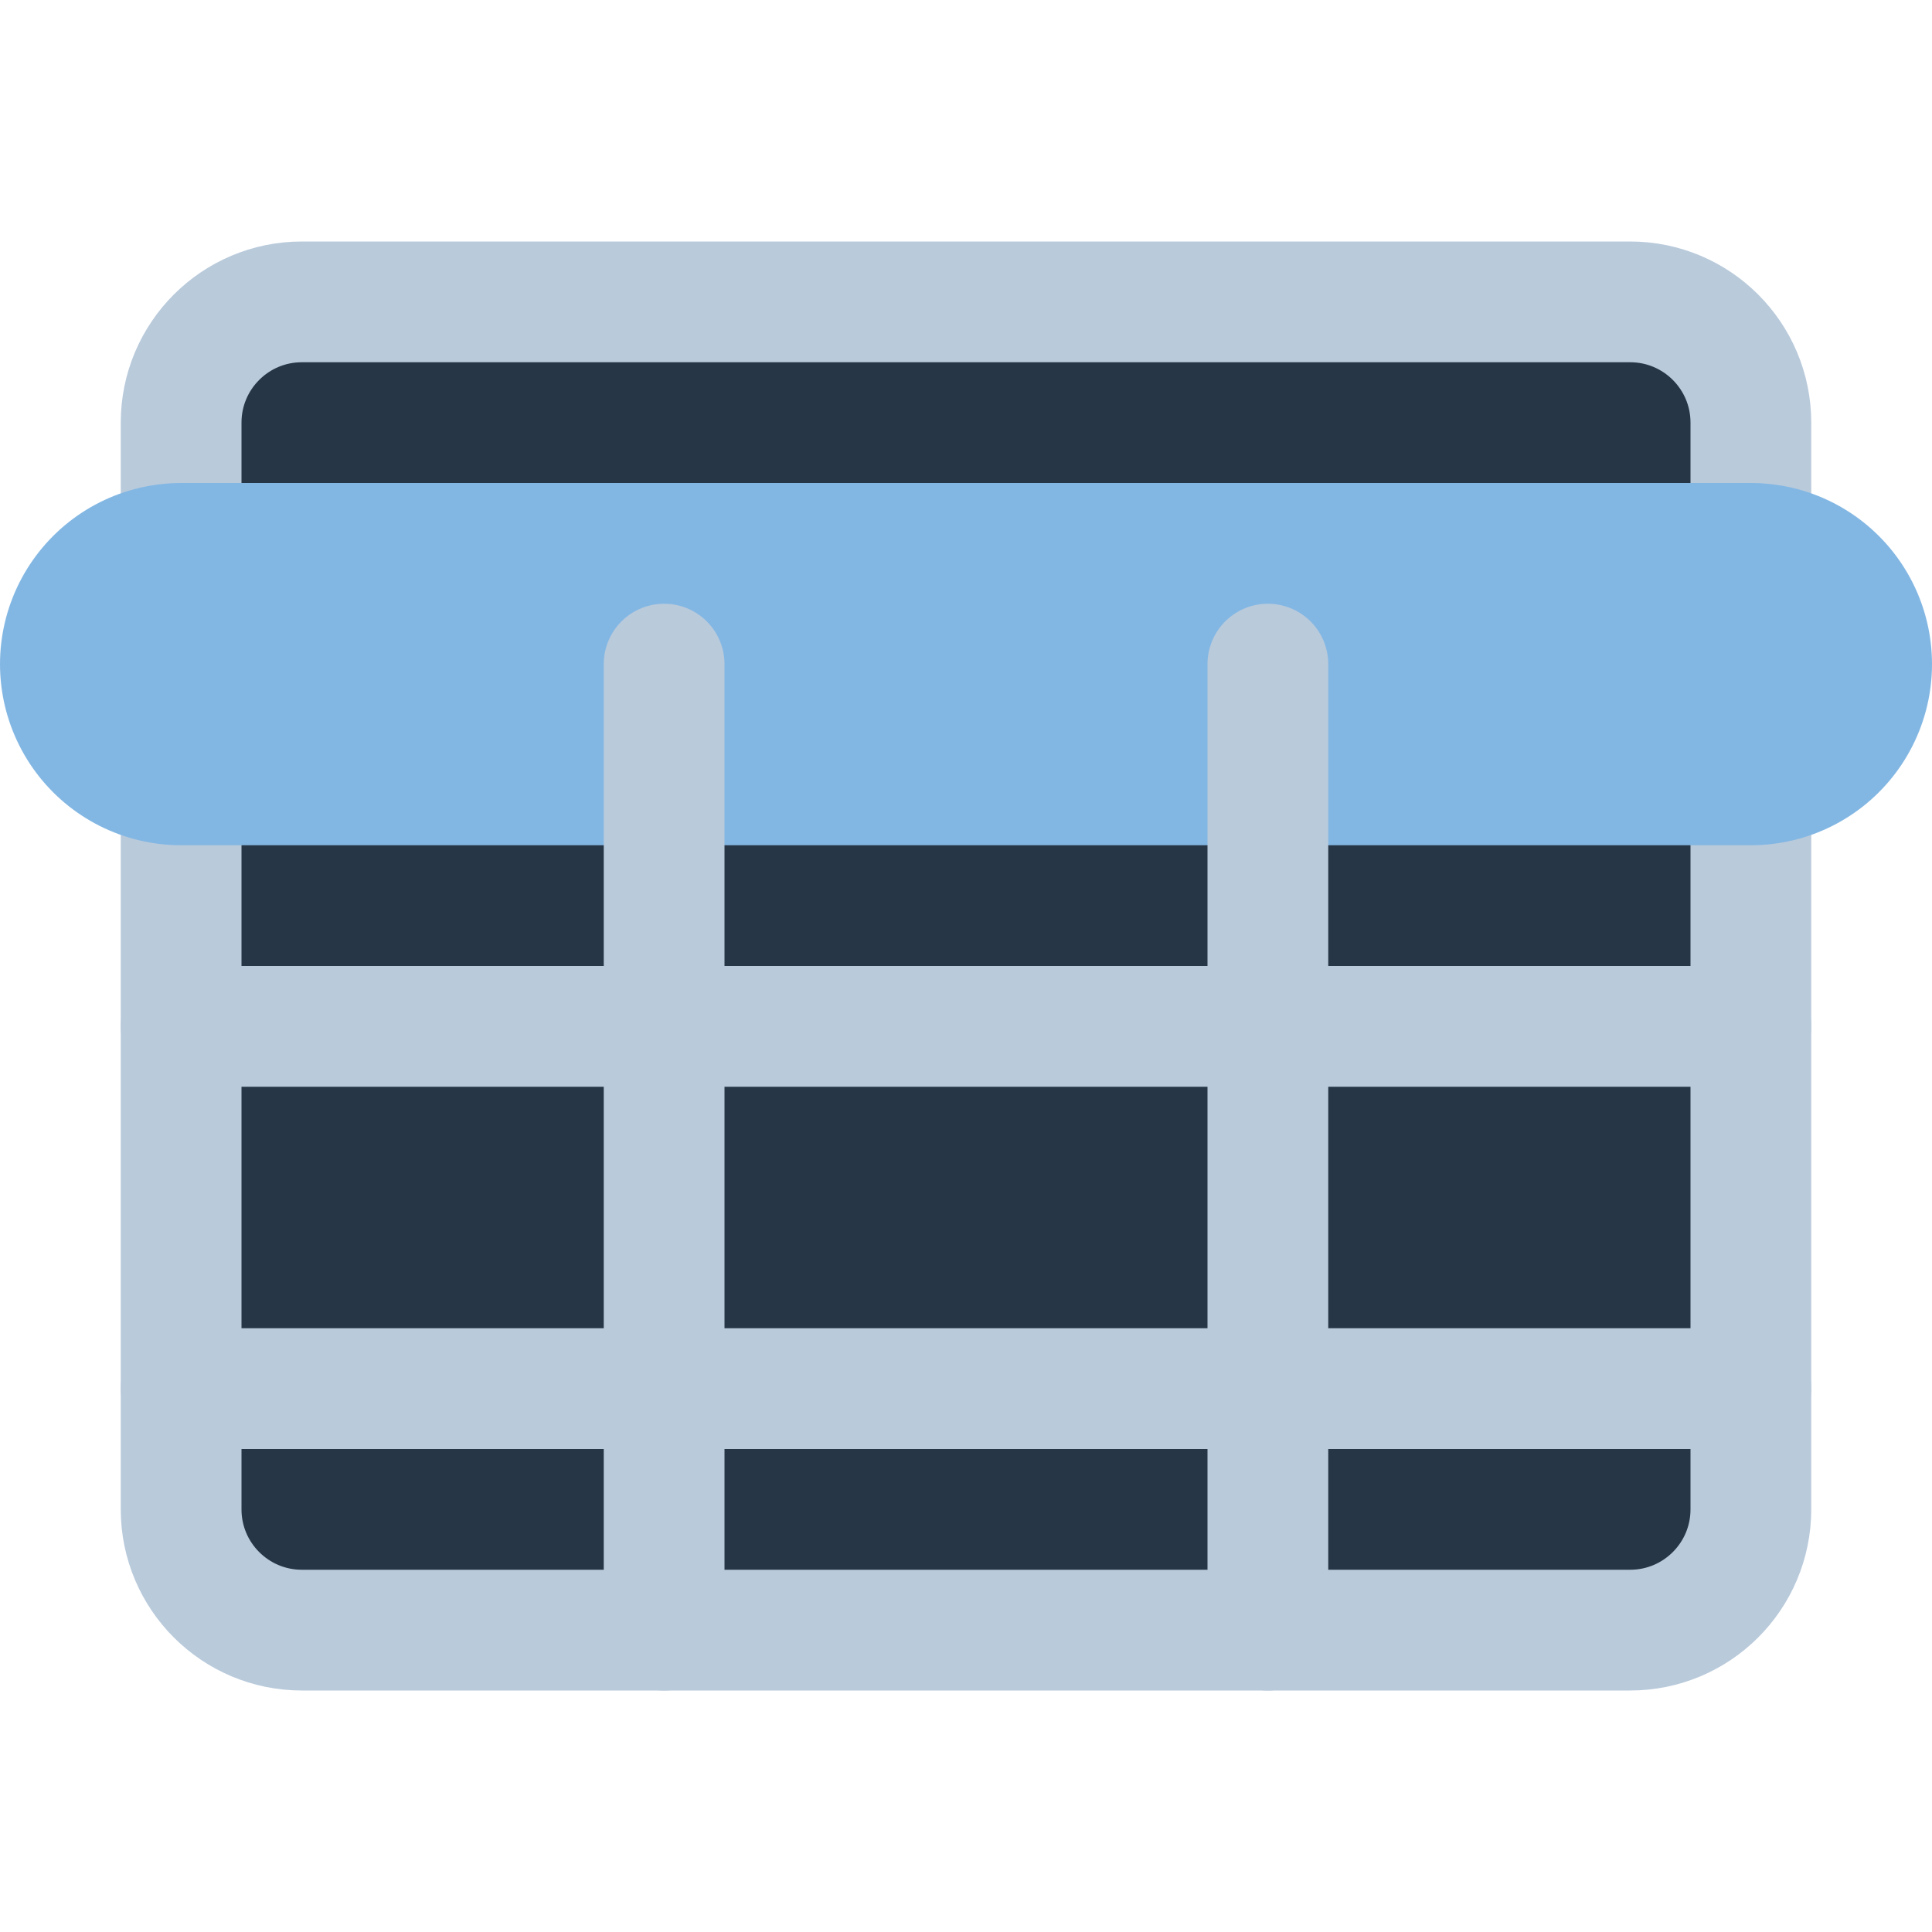
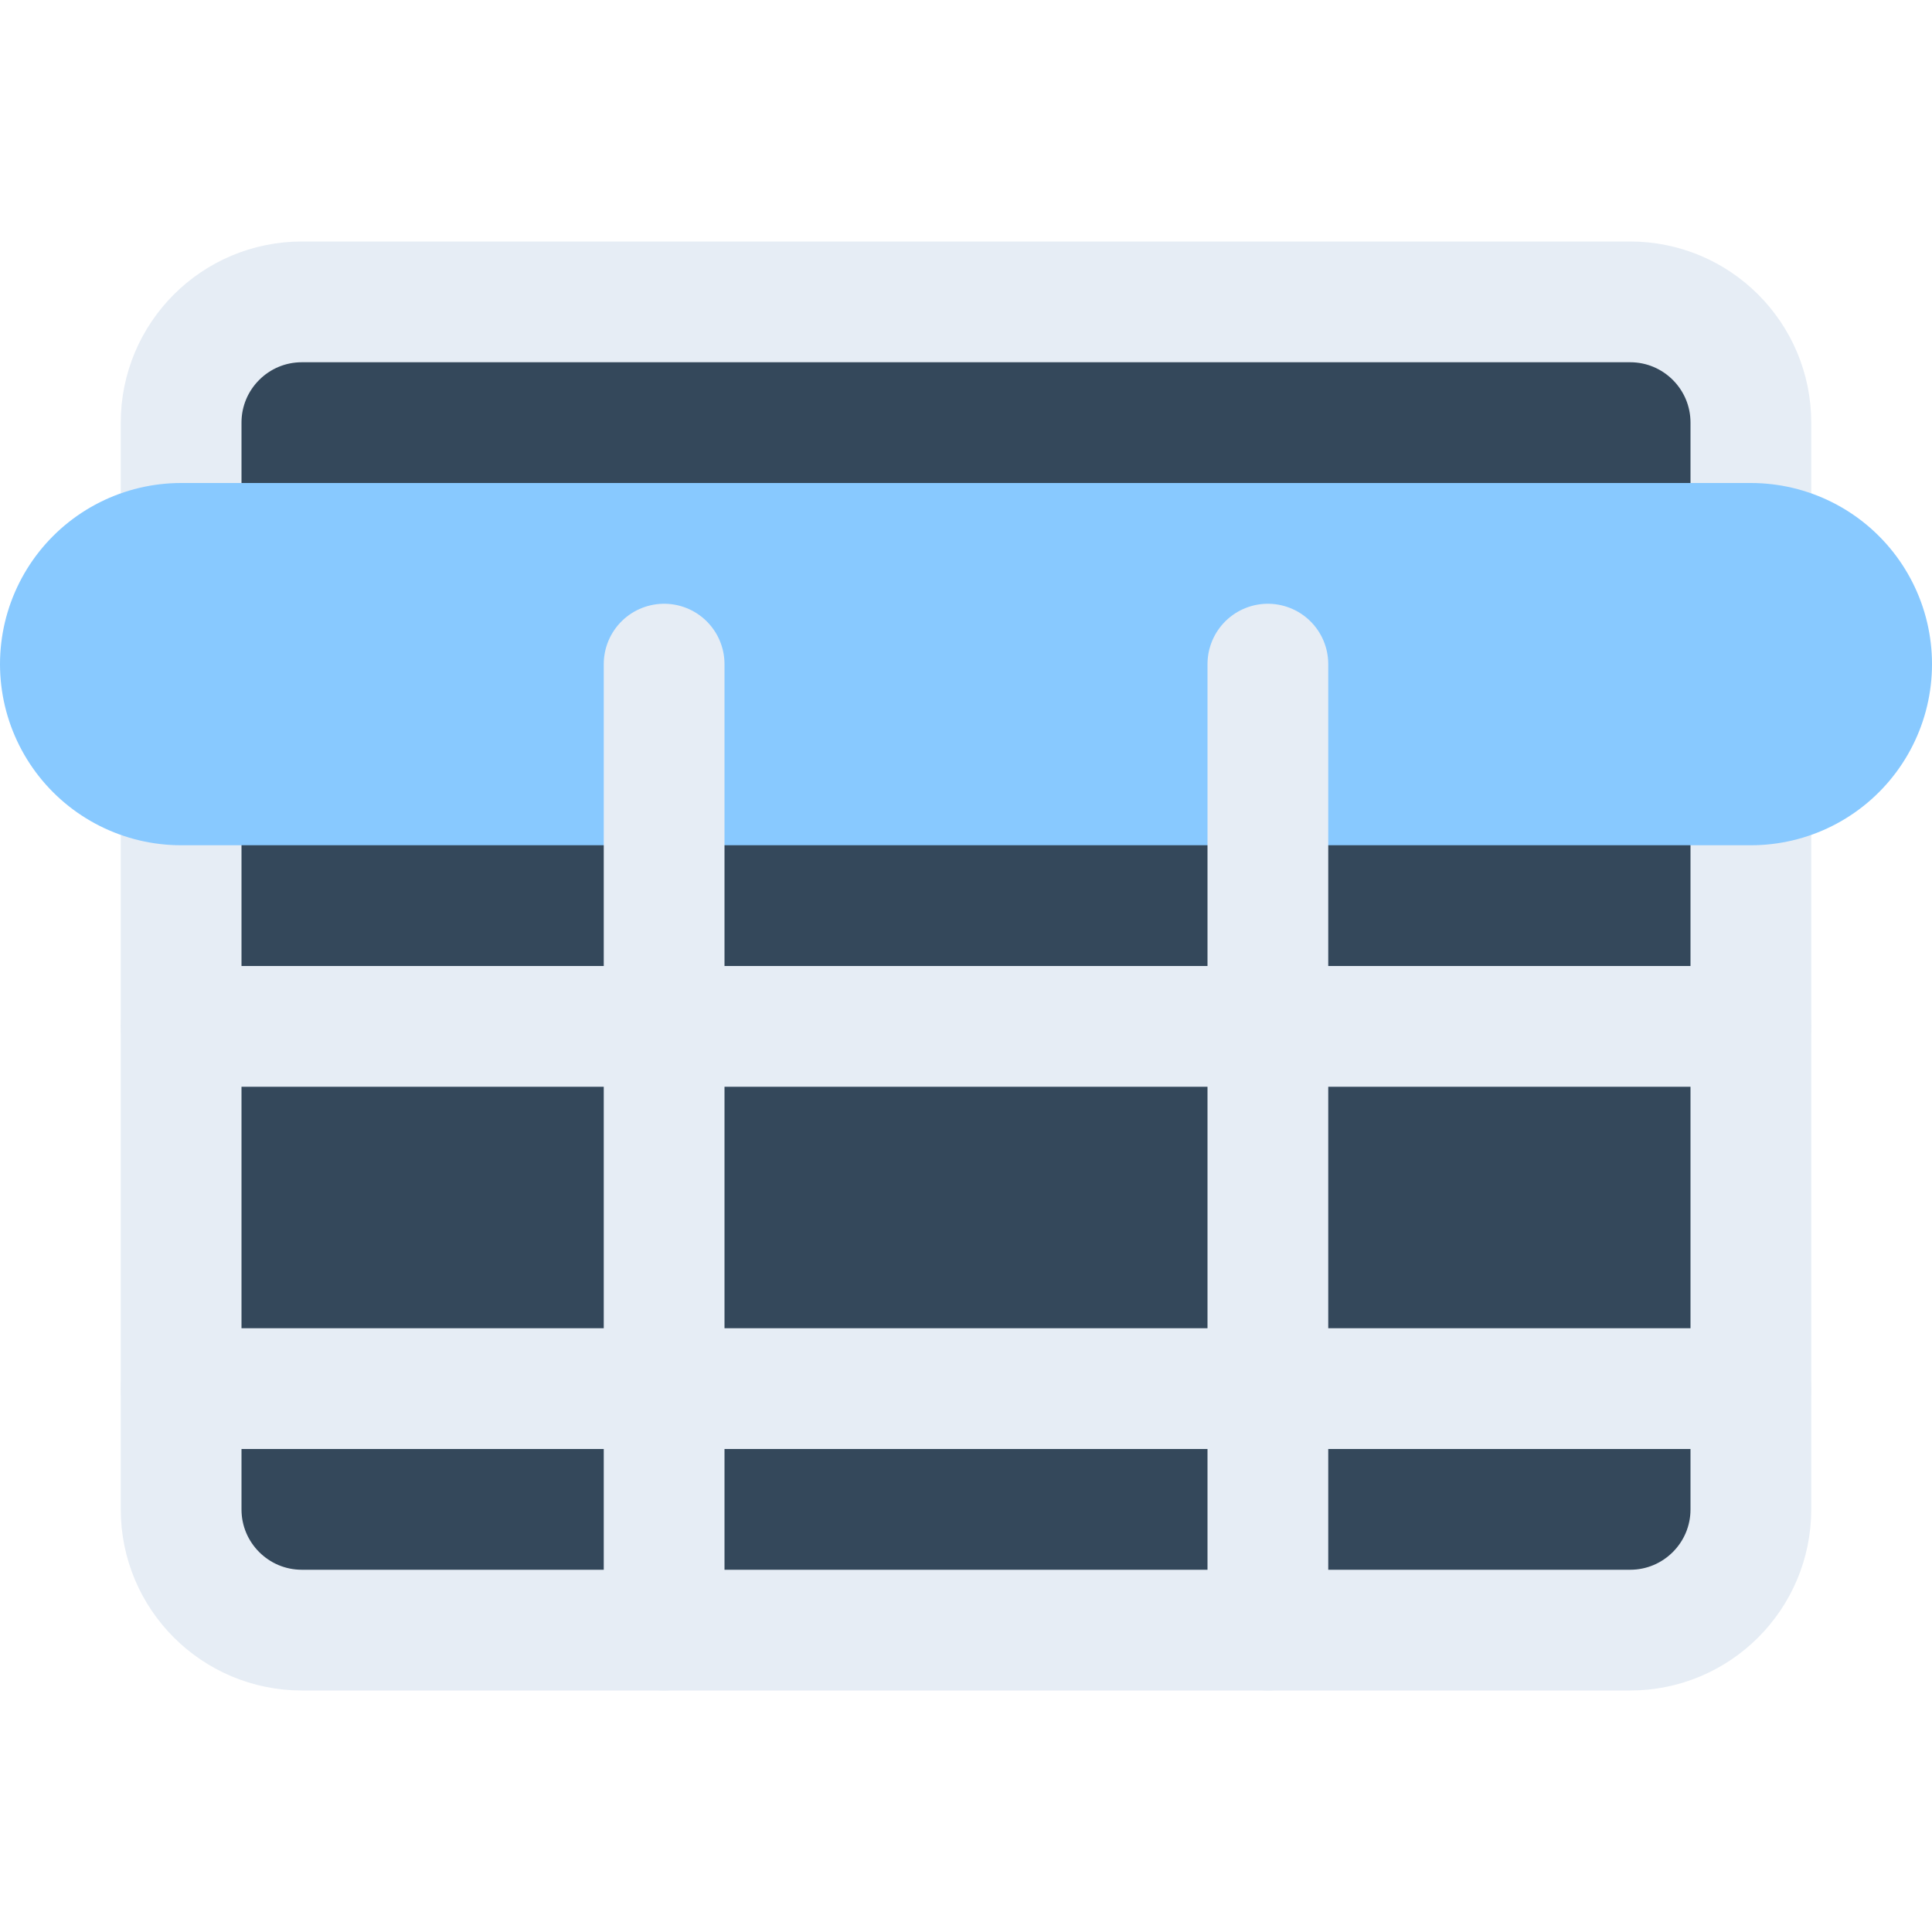
<svg xmlns="http://www.w3.org/2000/svg" width="32" height="32" viewBox="0 0 32 32">
-   <g stroke="#b9cadb" stroke-width="2" stroke-linecap="round" stroke-linejoin="round">
-     <rect x="3" y="5" width="26" height="22" rx="2" fill="#273646" />
-     <path d="M3 11h26" stroke="#83b7e3" stroke-width="6" />
+   <g stroke="#e6edf5" stroke-width="2" stroke-linecap="round" stroke-linejoin="round">
+     <rect x="3" y="5" width="26" height="22" rx="2" fill="#34485b" />
+     <path d="M3 11h26" stroke="#88c9ff" stroke-width="6" />
    <path d="M3 17h26M3 23h26M11 11v16M21 11v16" fill="none" />
  </g>
</svg>
